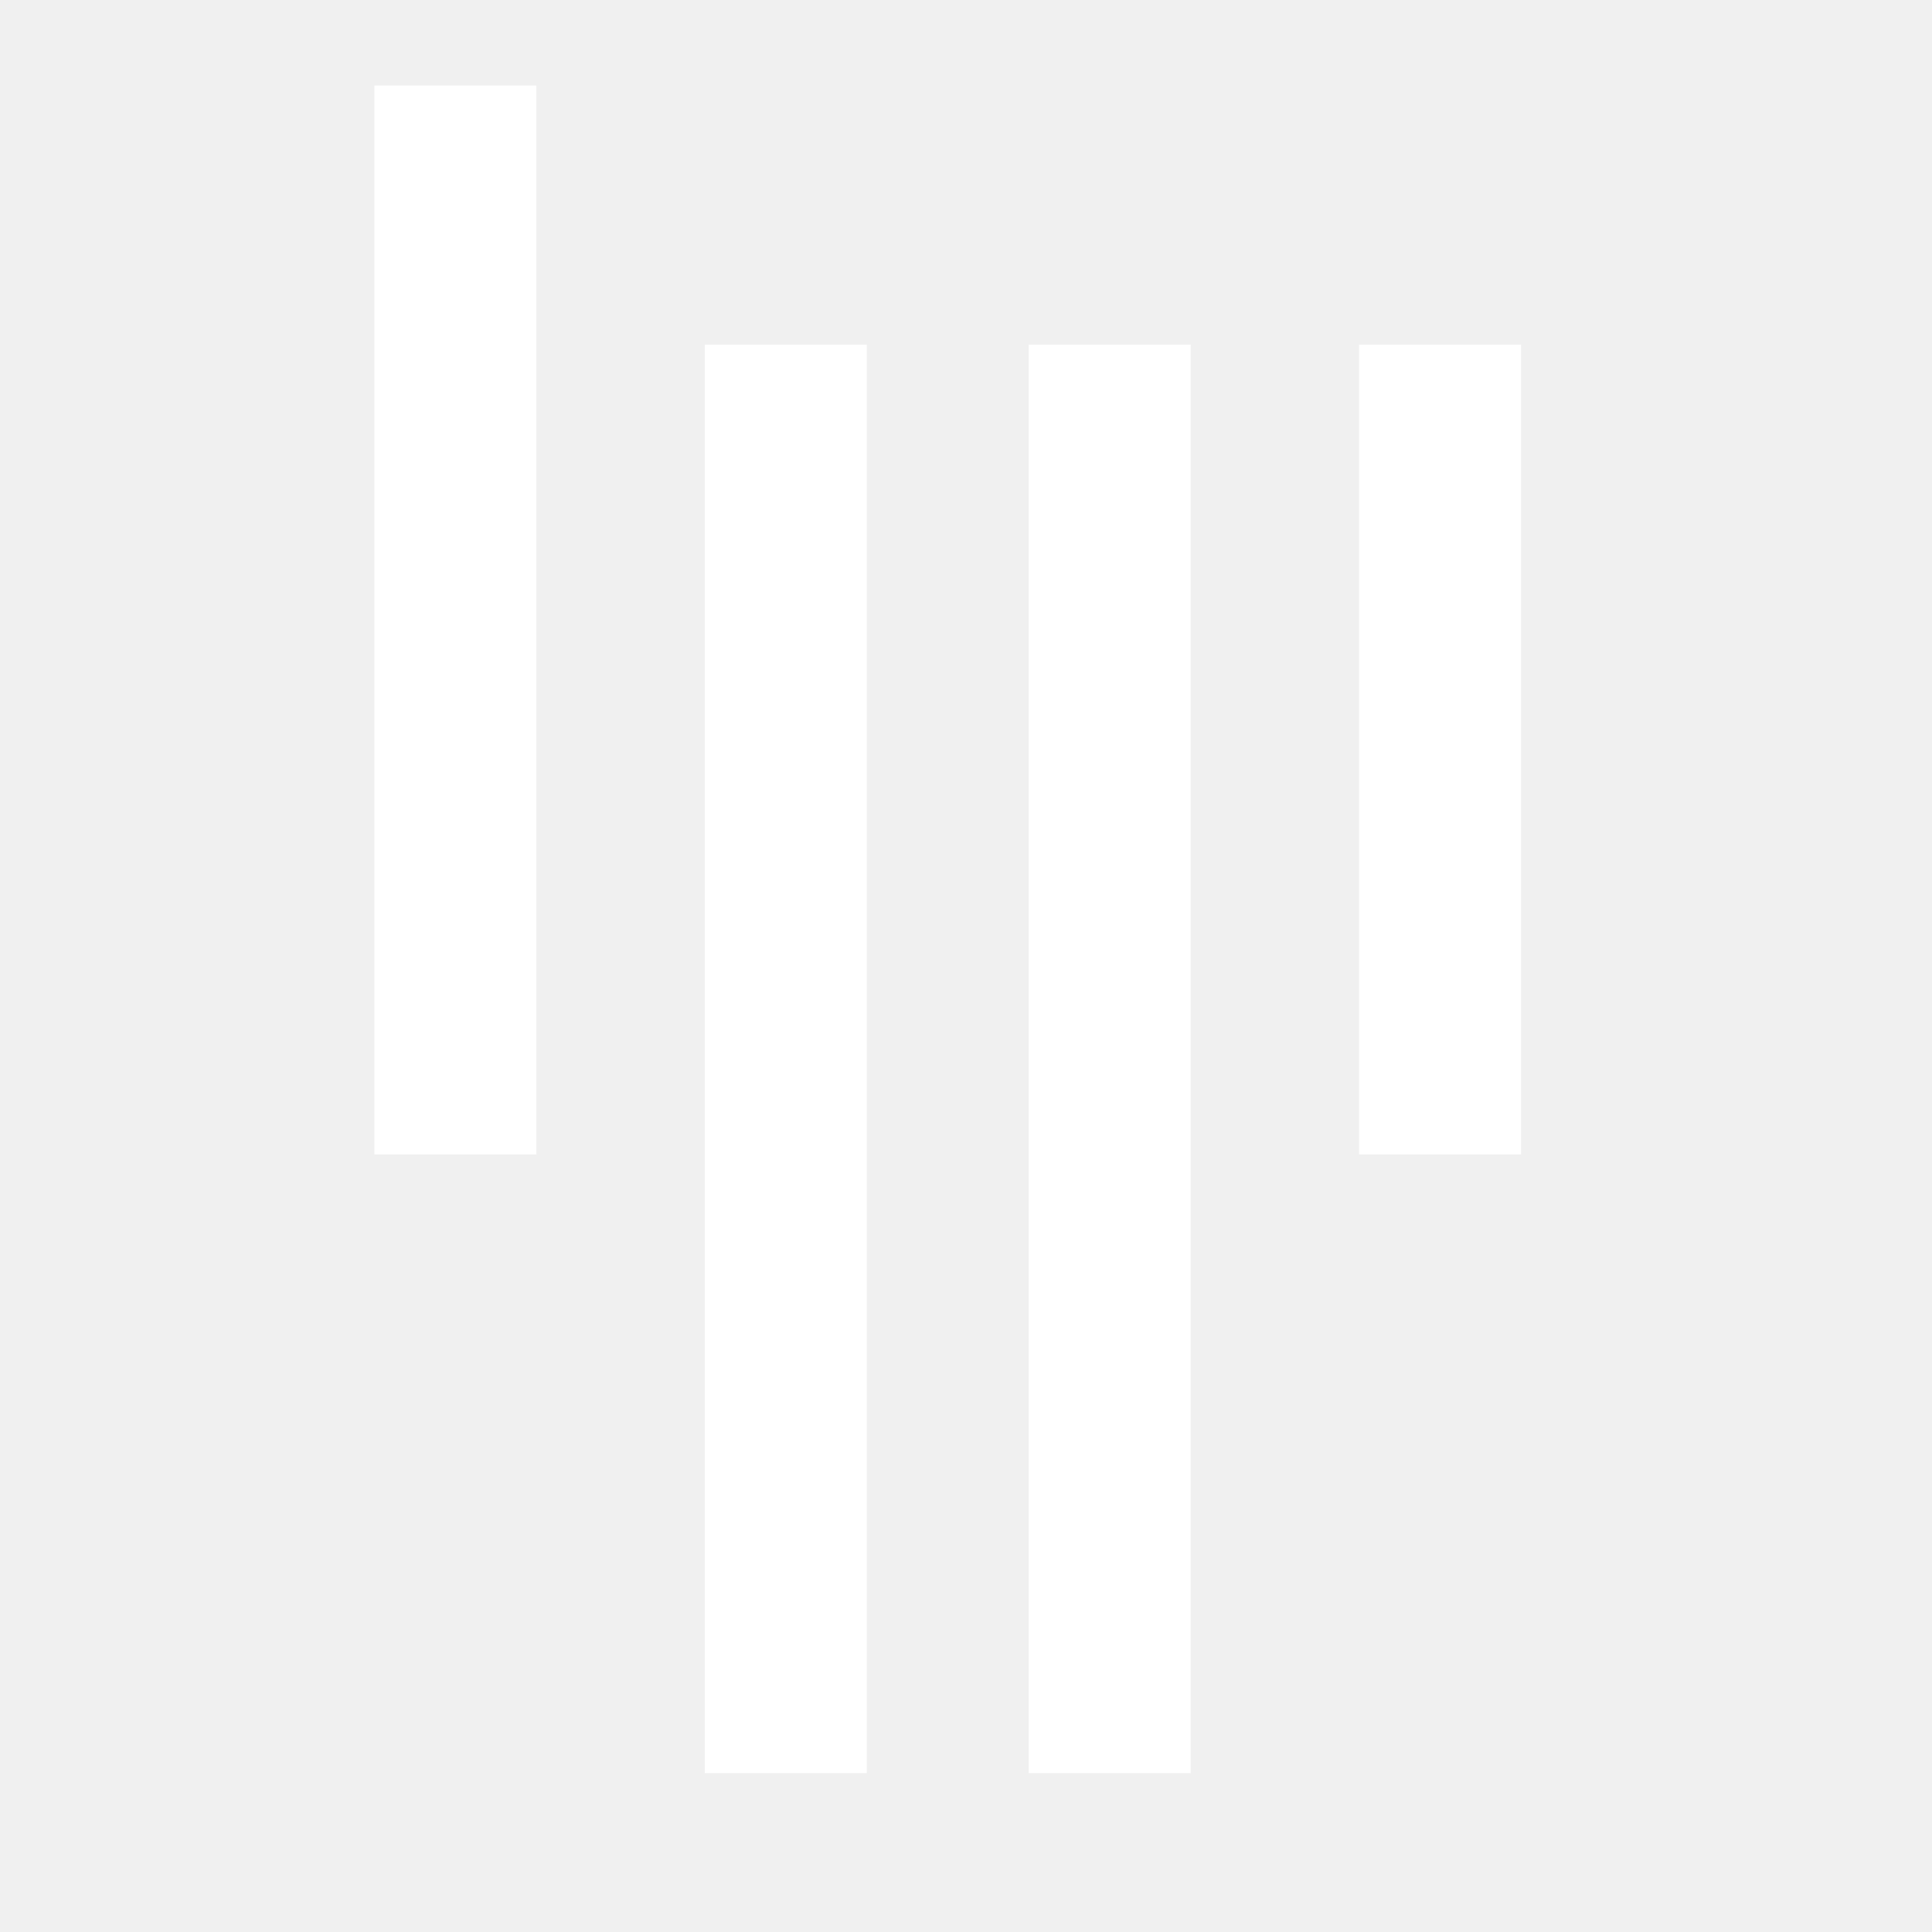
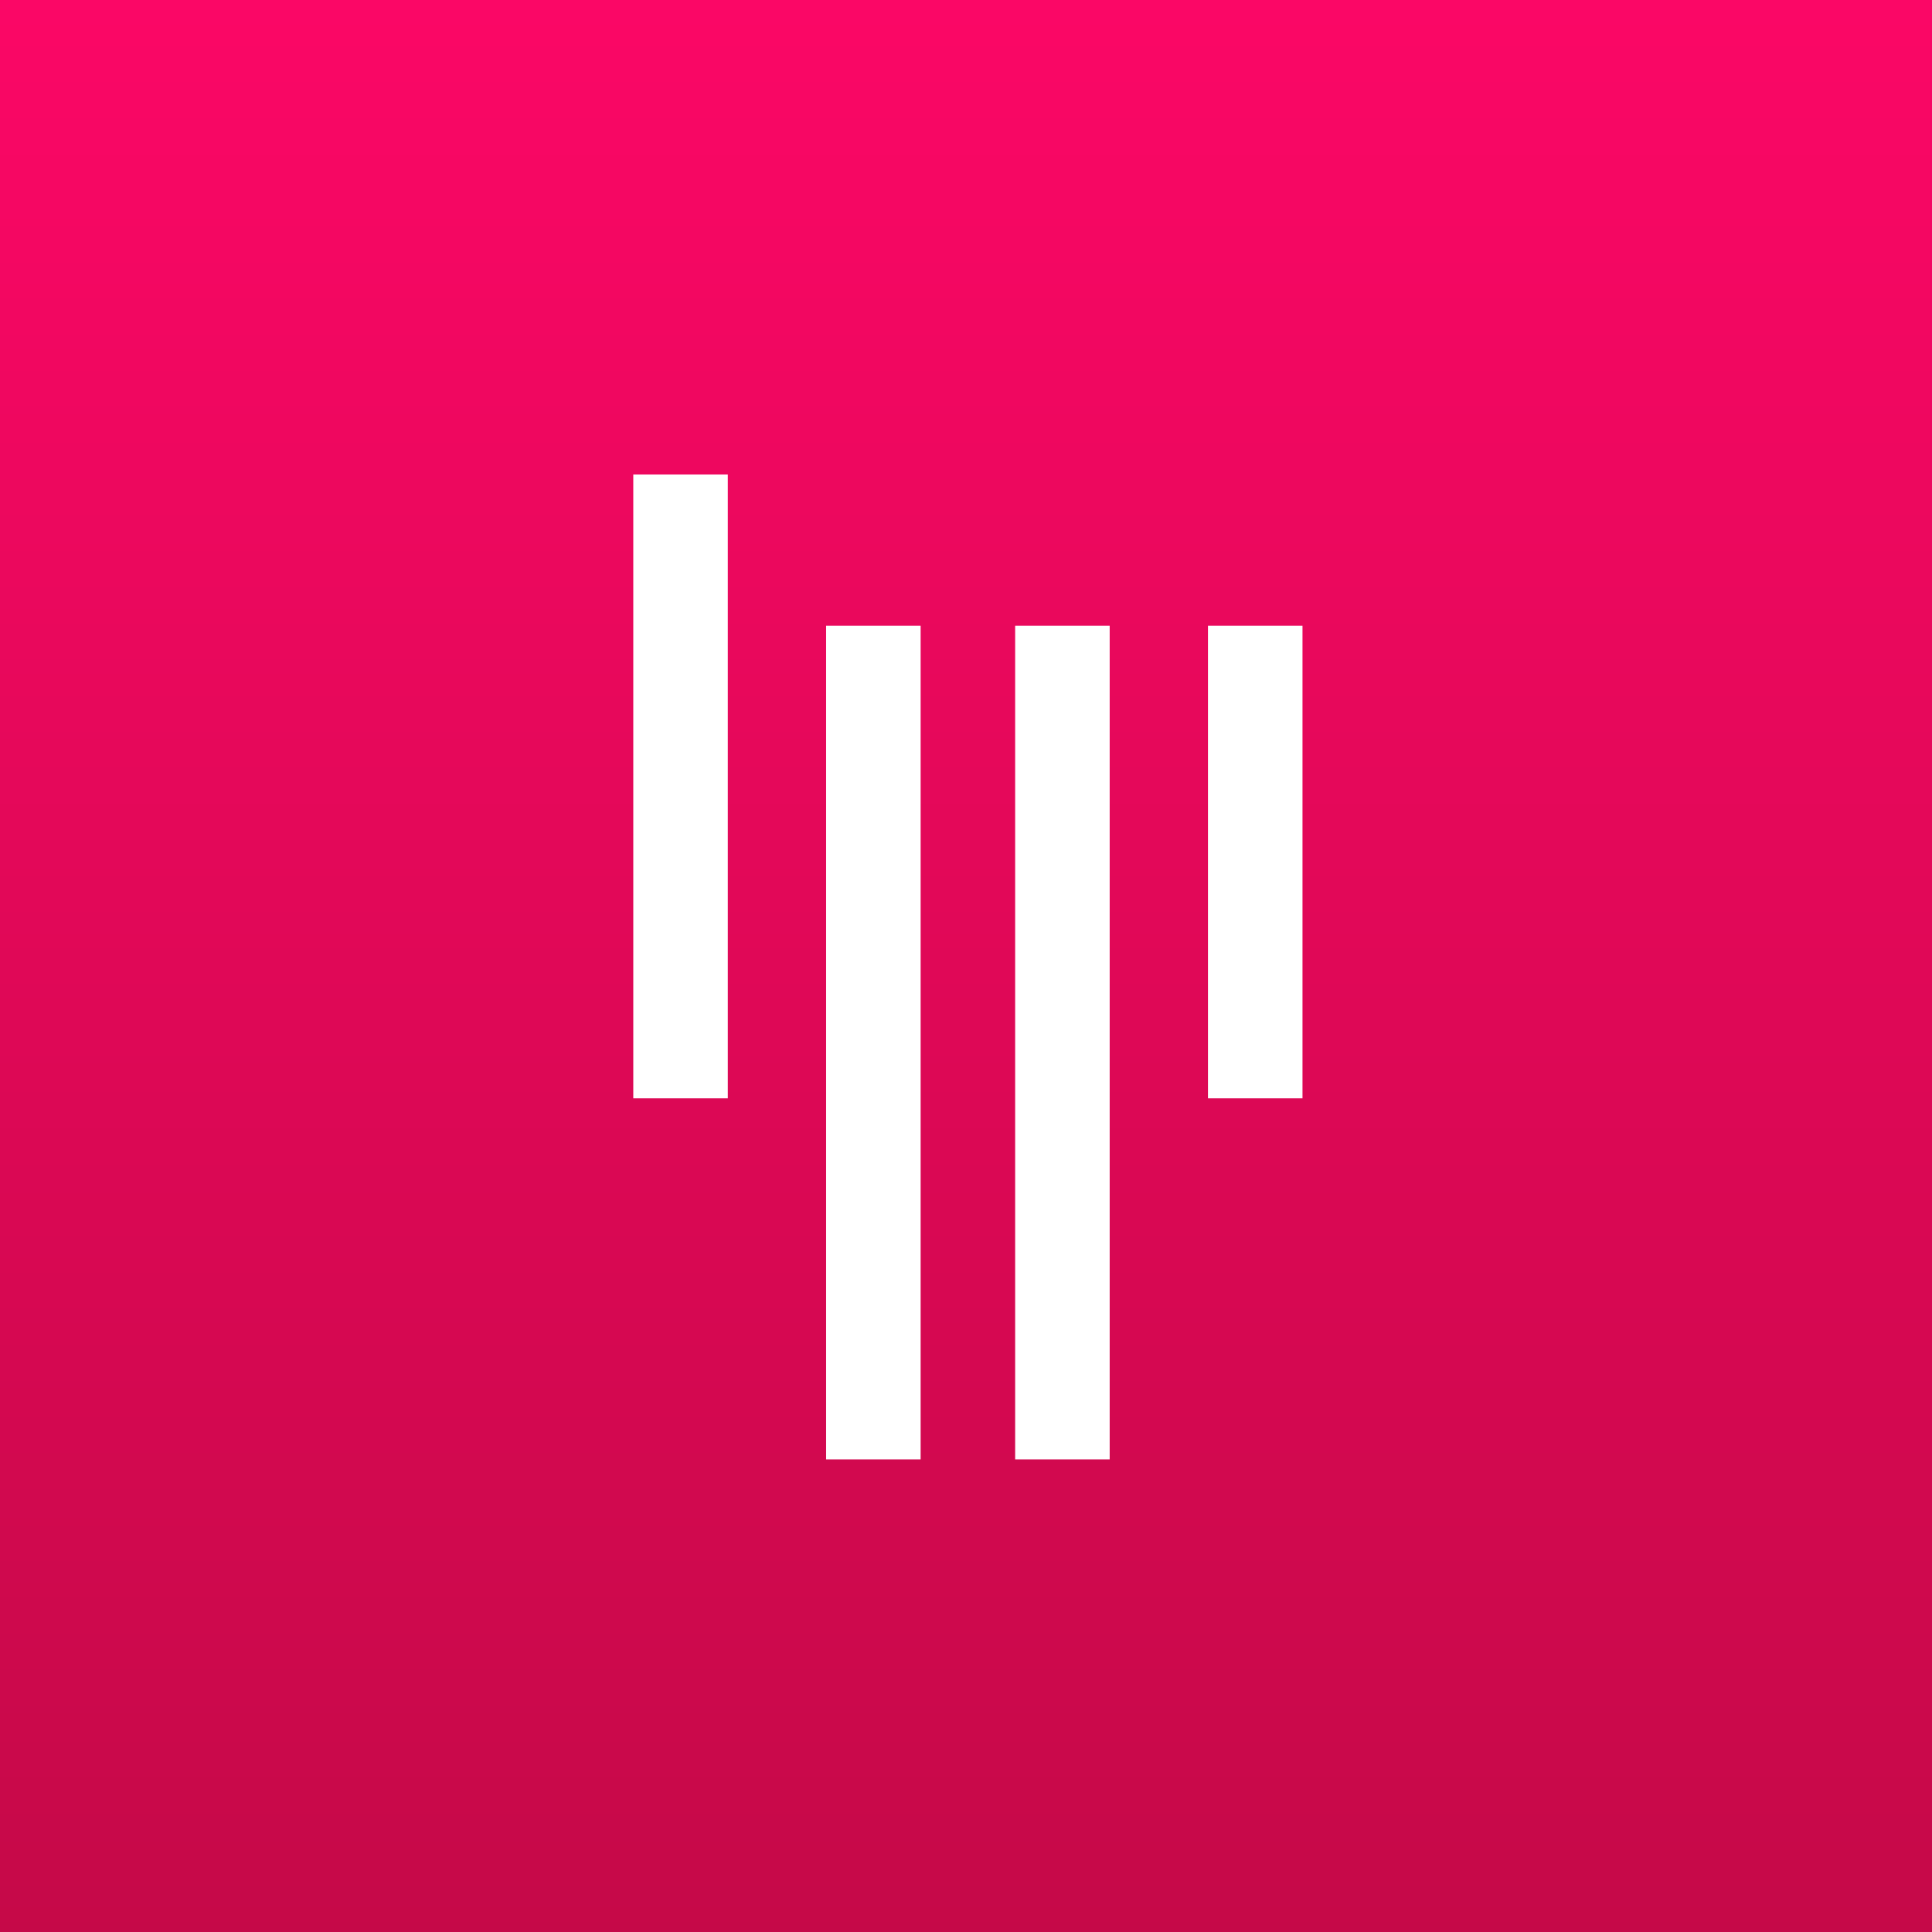
- <svg xmlns="http://www.w3.org/2000/svg" version="1.1" id="图层_1" x="0px" y="0px" width="2500px" height="2500px" viewBox="0 0 2500 2500" enable-background="new 0 0 2500 2500" xml:space="preserve">
-   <path fill="#FFFFFF" d="M484.468,110.646h209.583v1383.181H484.468V110.646z M1758.683,445.962h209.566v1047.865h-209.566V445.962z   M912,445.962h209.566V2294.41H912V445.962z M1331.15,445.962h209.583V2294.41H1331.15V445.962z" />
+ <svg xmlns="http://www.w3.org/2000/svg" width="256px" height="256px" viewBox="0 0 256 256" version="1.1" preserveAspectRatio="xMidYMid">
+   <defs>
+     <linearGradient x1="50%" y1="0%" x2="50%" y2="100%" id="linearGradient-1">
+       <stop stop-color="#FB0766" offset="0%" />
+       <stop stop-color="#C50948" offset="100%" />
+     </linearGradient>
+   </defs>
+   <g>
+     <path d="M0,0 L256,0 L256,256 L0,256 L0,0 Z" fill="url(#linearGradient-1)" />
+     <path d="M83.914,62.873 L96.439,62.873 L96.439,145.534 L83.914,145.534 L83.914,62.873 Z M160.063,82.912 L172.587,82.912 L172.587,145.534 L160.063,145.534 L160.063,82.912 Z M109.464,82.912 L121.988,82.912 L121.988,193.378 L109.464,193.378 L109.464,82.912 Z M134.513,82.912 L147.038,82.912 L147.038,193.378 L134.513,193.378 L134.513,82.912 Z" fill="#FFFFFF" />
+   </g>
</svg>
